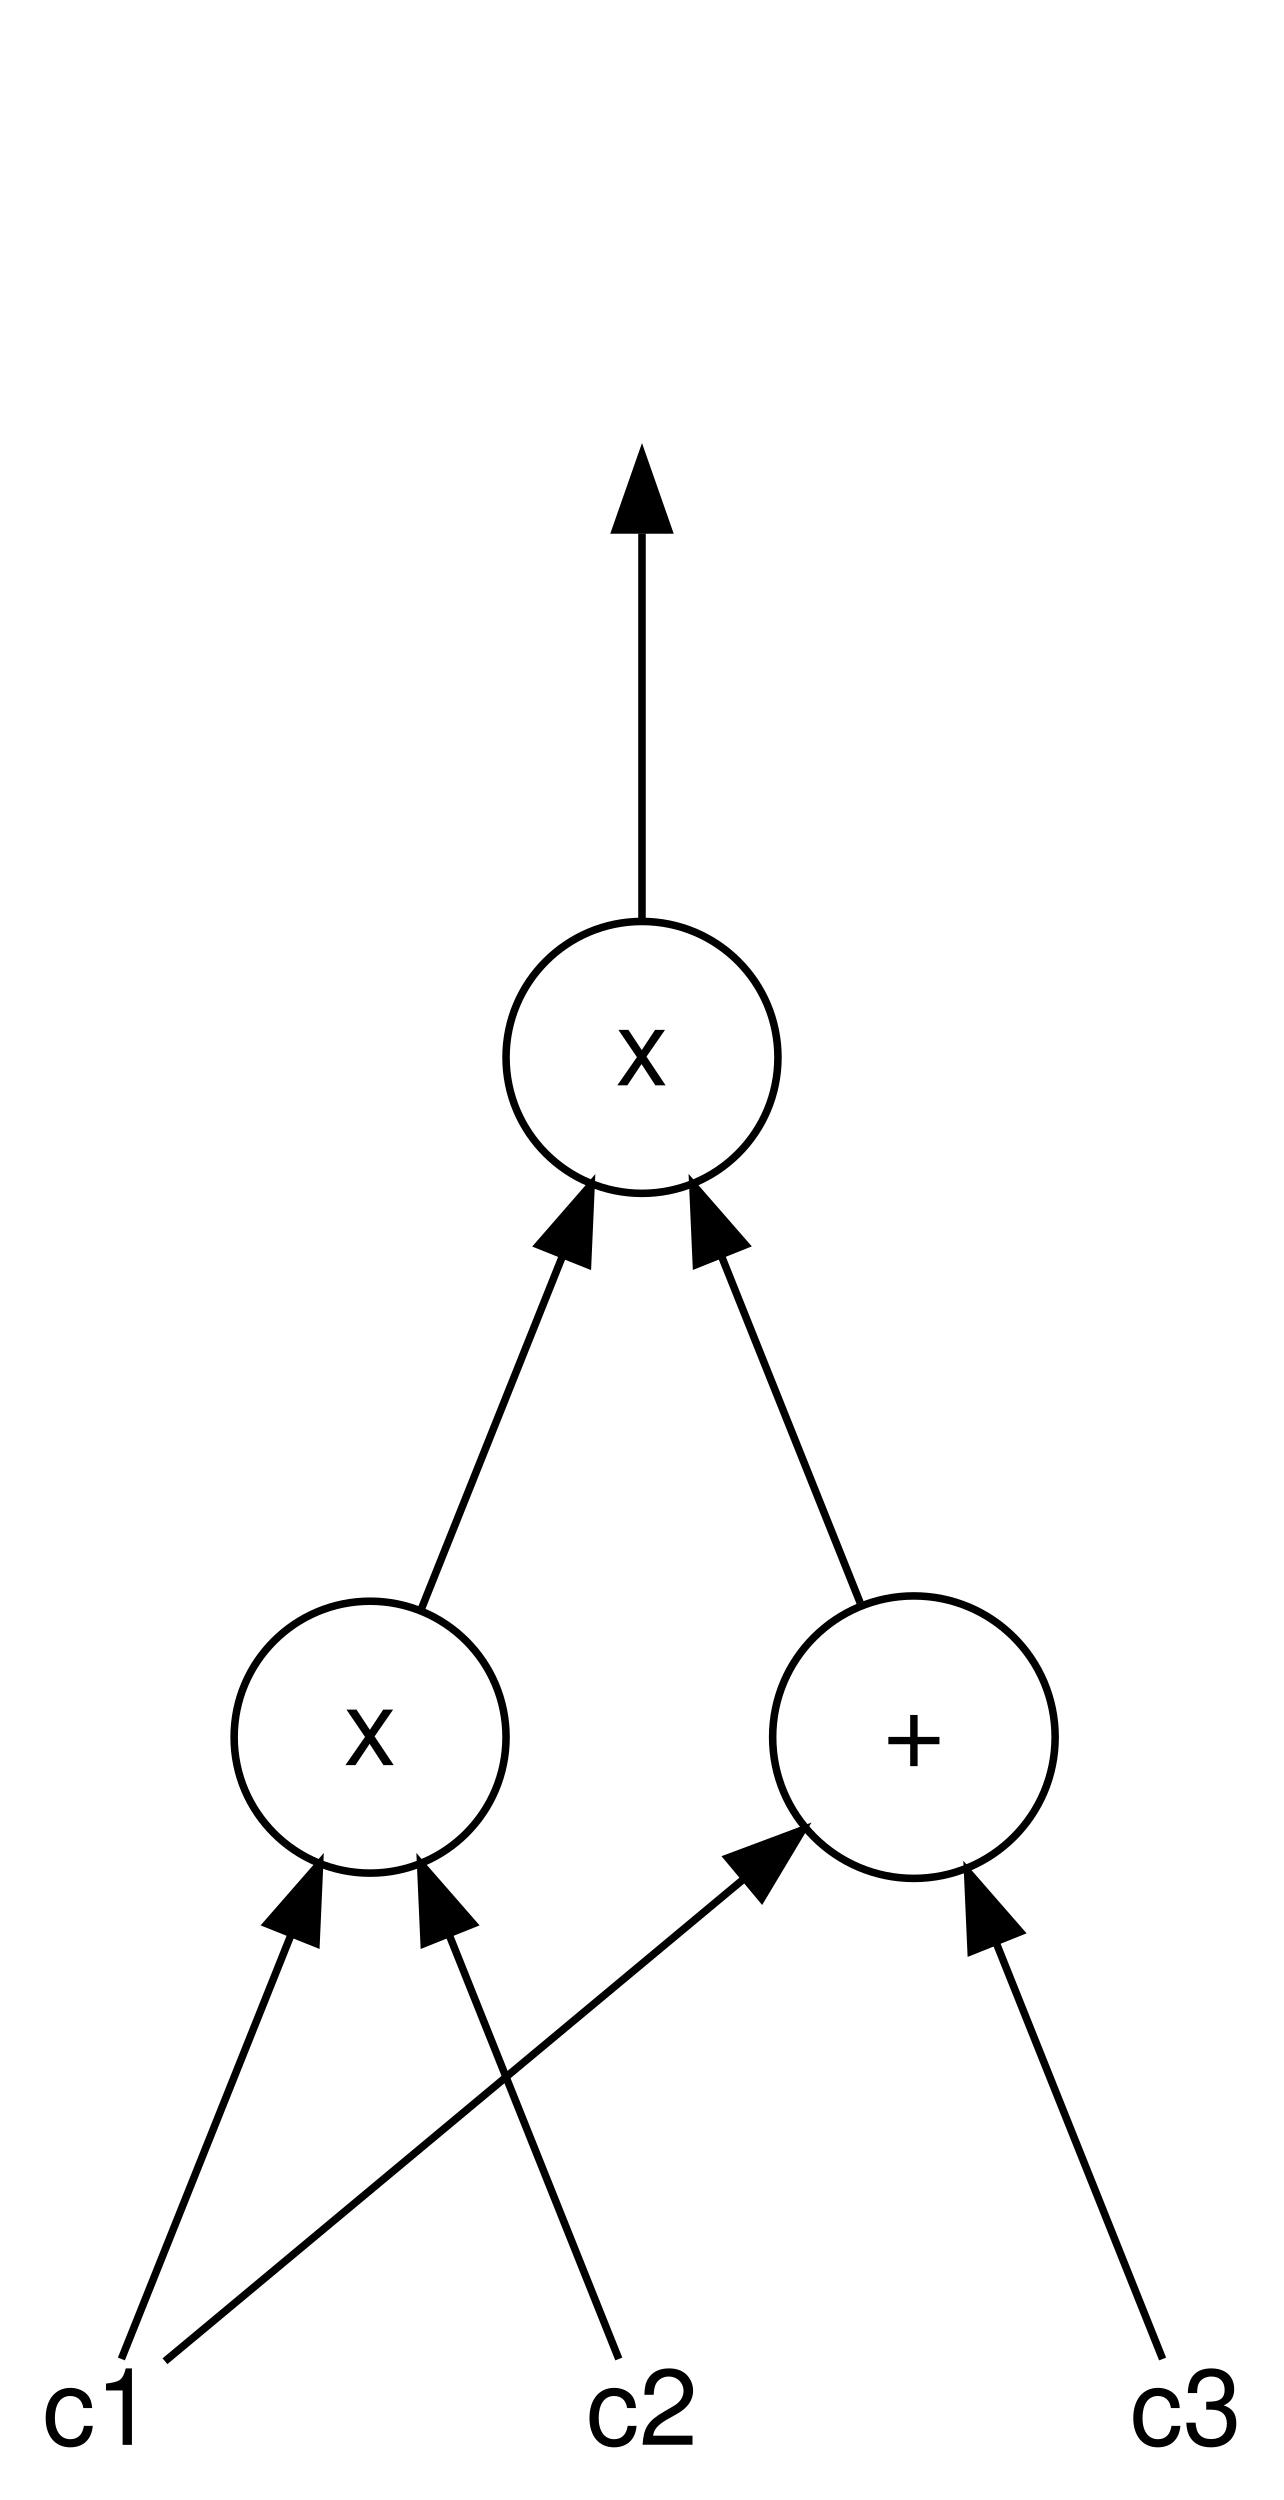
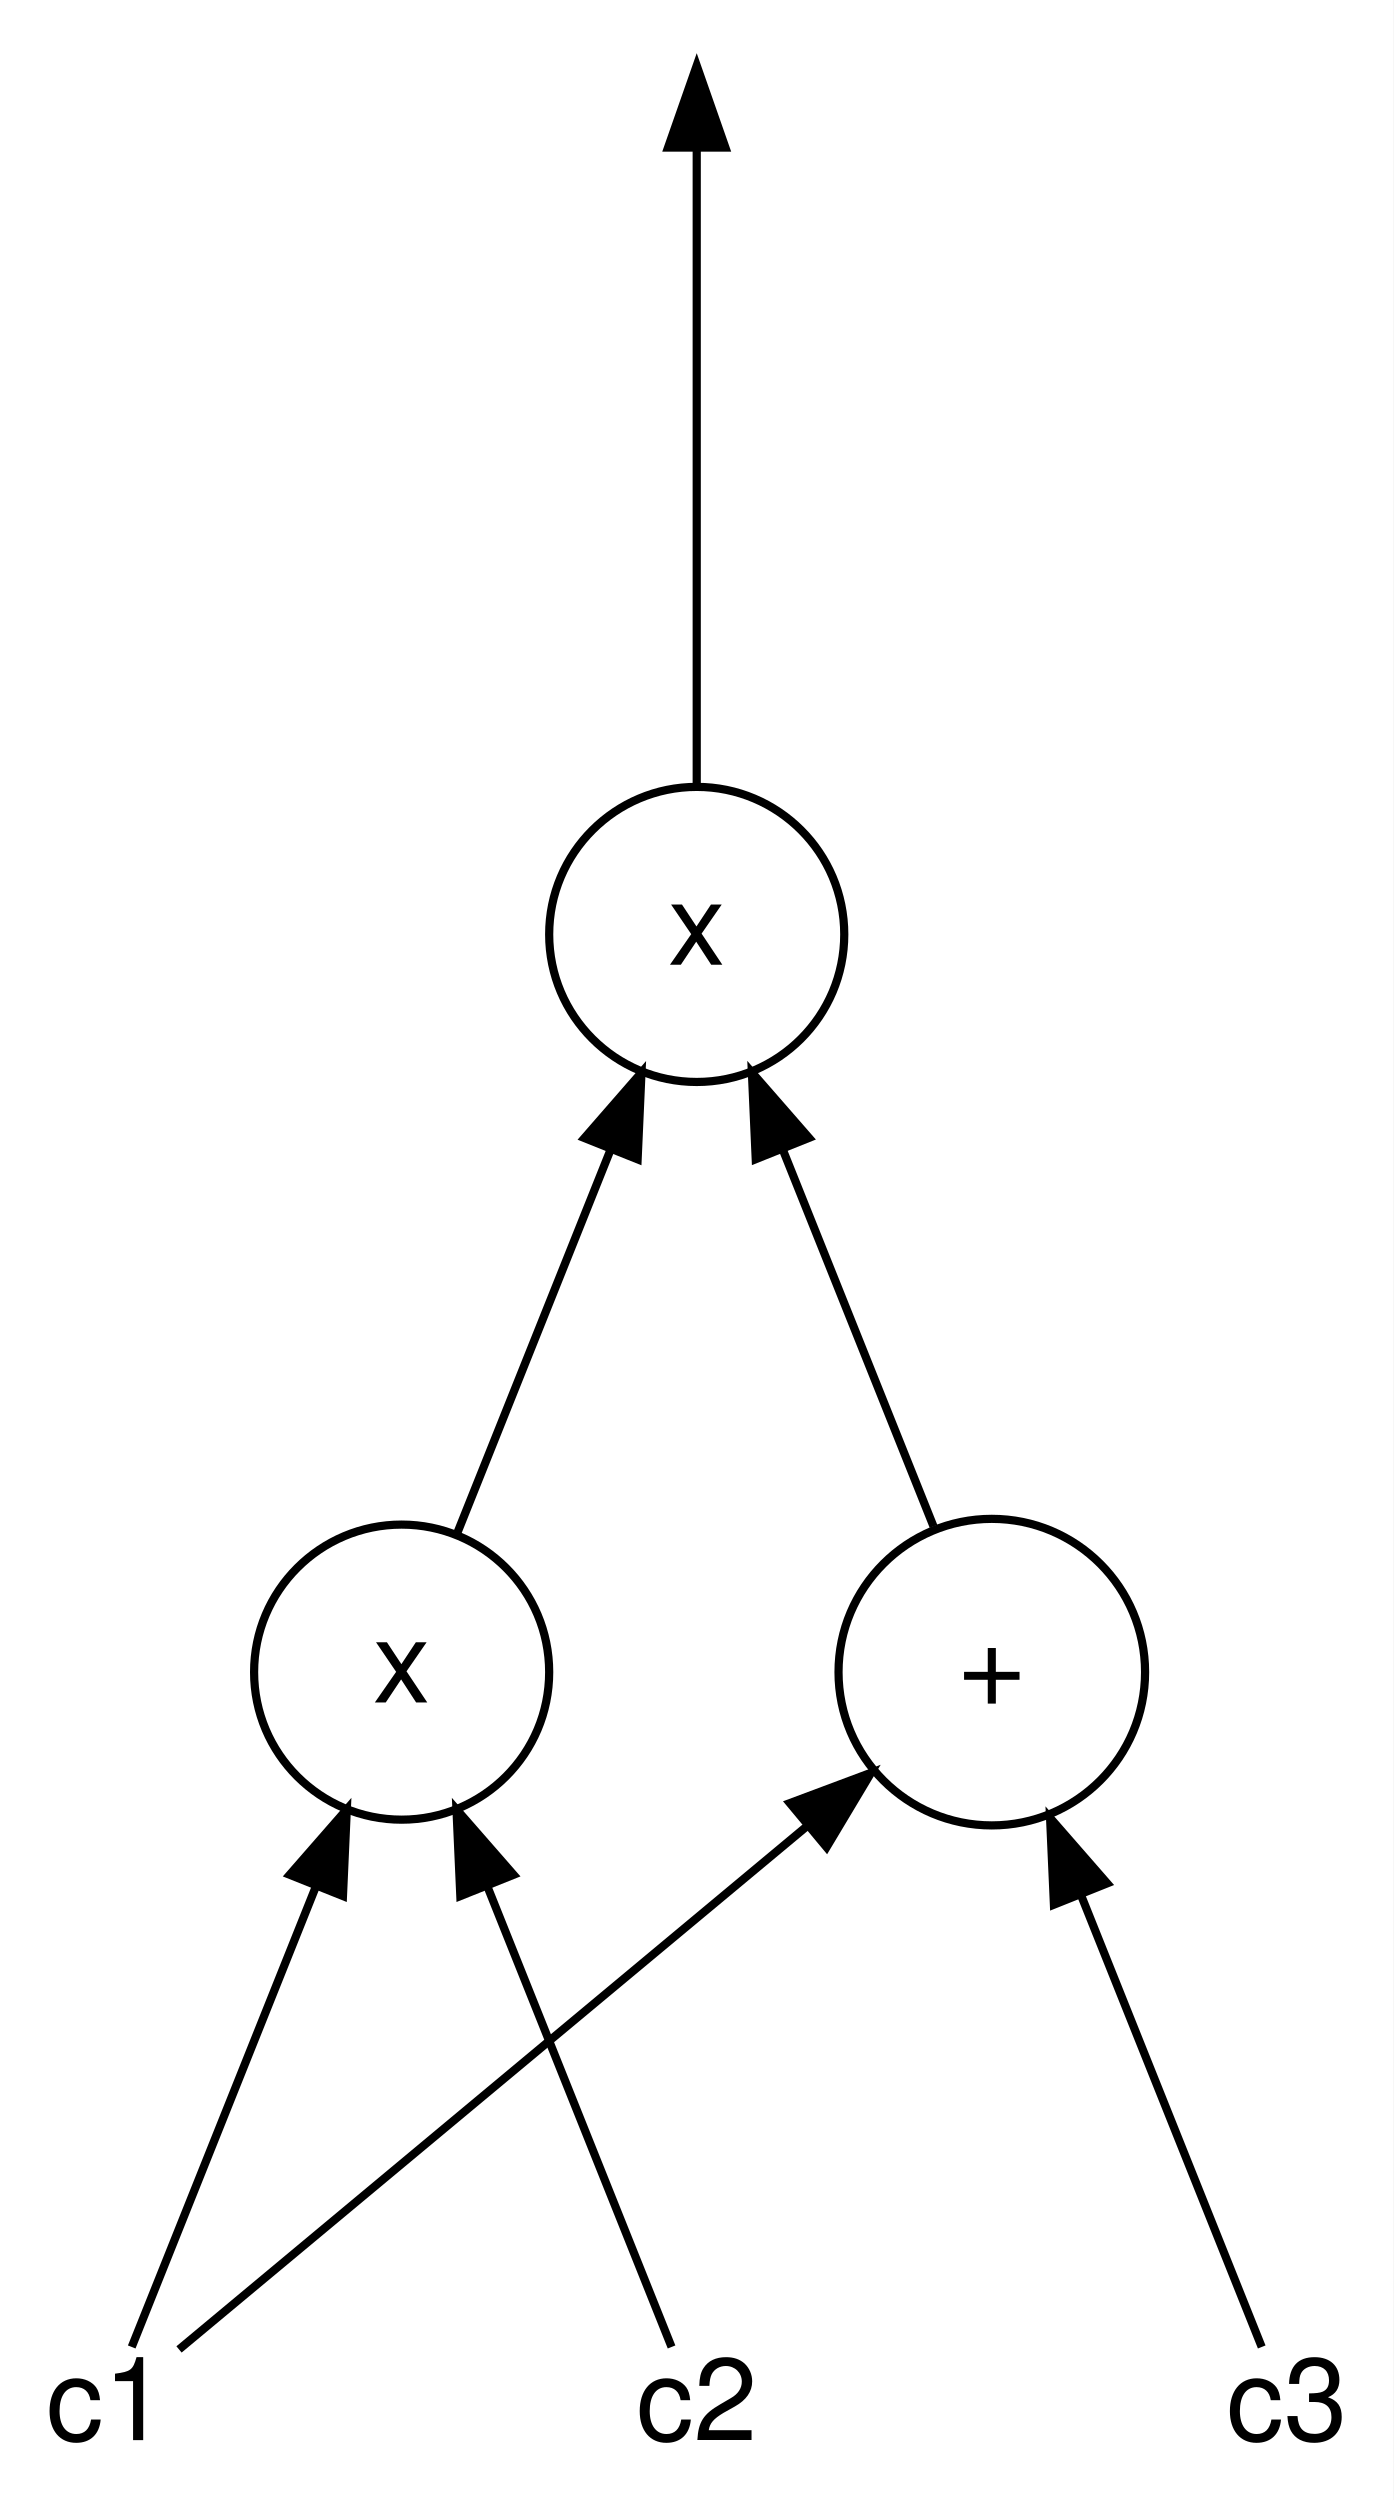
- <svg xmlns="http://www.w3.org/2000/svg" width="170pt" height="331pt" viewBox="0.00 0.00 170.00 331.00">
-   <g id="graph0" class="graph" transform="scale(1 1) rotate(0) translate(4 327)">
-     <polygon fill="white" stroke="transparent" points="-4,4 -4,-327 166,-327 166,4 -4,4" />
+ <svg xmlns="http://www.w3.org/2000/svg" width="170pt" height="305pt" viewBox="0.00 0.00 170.00 305.00">
+   <g id="graph0" class="graph" transform="scale(1 1) rotate(0) translate(4 301)">
+     <polygon fill="white" stroke="transparent" points="-4,4 -4,-301 166,-301 166,4 -4,4" />
    <g id="node2" class="node">
      <ellipse fill="none" stroke="black" cx="81" cy="-187" rx="18" ry="18" />
      <text text-anchor="middle" x="81" y="-183.3" font-family="Helvetica,sans-Serif" font-size="14.00">x</text>
    </g>
    <g id="edge7" class="edge">
-       <path fill="none" stroke="black" d="M81,-205.32C81,-219.28 81,-238.98 81,-256.37" />
-       <polygon fill="black" stroke="black" points="77.5,-256.83 81,-266.83 84.5,-256.83 77.5,-256.83" />
+       <path fill="none" stroke="black" d="M81,-205.32C81,-227.4 81,-263.9 81,-282.8" />
+       <polygon fill="black" stroke="black" points="77.5,-283 81,-293 84.5,-283 77.5,-283" />
    </g>
    <g id="node3" class="node">
      <ellipse fill="none" stroke="black" cx="45" cy="-97" rx="18" ry="18" />
      <text text-anchor="middle" x="45" y="-93.3" font-family="Helvetica,sans-Serif" font-size="14.00">x</text>
    </g>
    <g id="edge5" class="edge">
      <path fill="none" stroke="black" d="M51.77,-113.93C57.05,-127.13 64.48,-145.69 70.52,-160.81" />
      <polygon fill="black" stroke="black" points="67.3,-162.16 74.26,-170.15 73.79,-159.56 67.3,-162.16" />
    </g>
    <g id="node4" class="node">
      <ellipse fill="none" stroke="black" cx="117" cy="-97" rx="18.7" ry="18.7" />
      <text text-anchor="middle" x="117" y="-93.3" font-family="Helvetica,sans-Serif" font-size="14.00">+</text>
    </g>
    <g id="edge6" class="edge">
      <path fill="none" stroke="black" d="M109.89,-114.78C104.66,-127.85 97.47,-145.83 91.57,-160.57" />
      <polygon fill="black" stroke="black" points="88.2,-159.58 87.73,-170.17 94.7,-162.18 88.2,-159.58" />
    </g>
    <g id="node5" class="node">
      <text text-anchor="middle" x="9" y="-3.3" font-family="Helvetica,sans-Serif" font-size="14.00">c1</text>
    </g>
    <g id="edge1" class="edge">
      <path fill="none" stroke="black" d="M12.07,-14.67C16.99,-26.98 26.88,-51.7 34.54,-70.85" />
      <polygon fill="black" stroke="black" points="31.34,-72.28 38.31,-80.26 37.84,-69.68 31.34,-72.28" />
    </g>
    <g id="edge2" class="edge">
      <path fill="none" stroke="black" d="M17.84,-14.37C34.42,-28.18 70.67,-58.39 94.44,-78.2" />
      <polygon fill="black" stroke="black" points="92.36,-81.02 102.28,-84.73 96.84,-75.64 92.36,-81.02" />
    </g>
    <g id="node6" class="node">
      <text text-anchor="middle" x="81" y="-3.3" font-family="Helvetica,sans-Serif" font-size="14.00">c2</text>
    </g>
    <g id="edge3" class="edge">
      <path fill="none" stroke="black" d="M77.93,-14.67C73.01,-26.98 63.12,-51.7 55.46,-70.85" />
      <polygon fill="black" stroke="black" points="52.16,-69.68 51.69,-80.26 58.66,-72.28 52.16,-69.68" />
    </g>
    <g id="node7" class="node">
      <text text-anchor="middle" x="153" y="-3.3" font-family="Helvetica,sans-Serif" font-size="14.00">c3</text>
    </g>
    <g id="edge4" class="edge">
      <path fill="none" stroke="black" d="M149.93,-14.67C145.09,-26.76 135.47,-50.83 127.87,-69.83" />
      <polygon fill="black" stroke="black" points="124.58,-68.63 124.11,-79.22 131.08,-71.23 124.58,-68.63" />
    </g>
  </g>
</svg>
